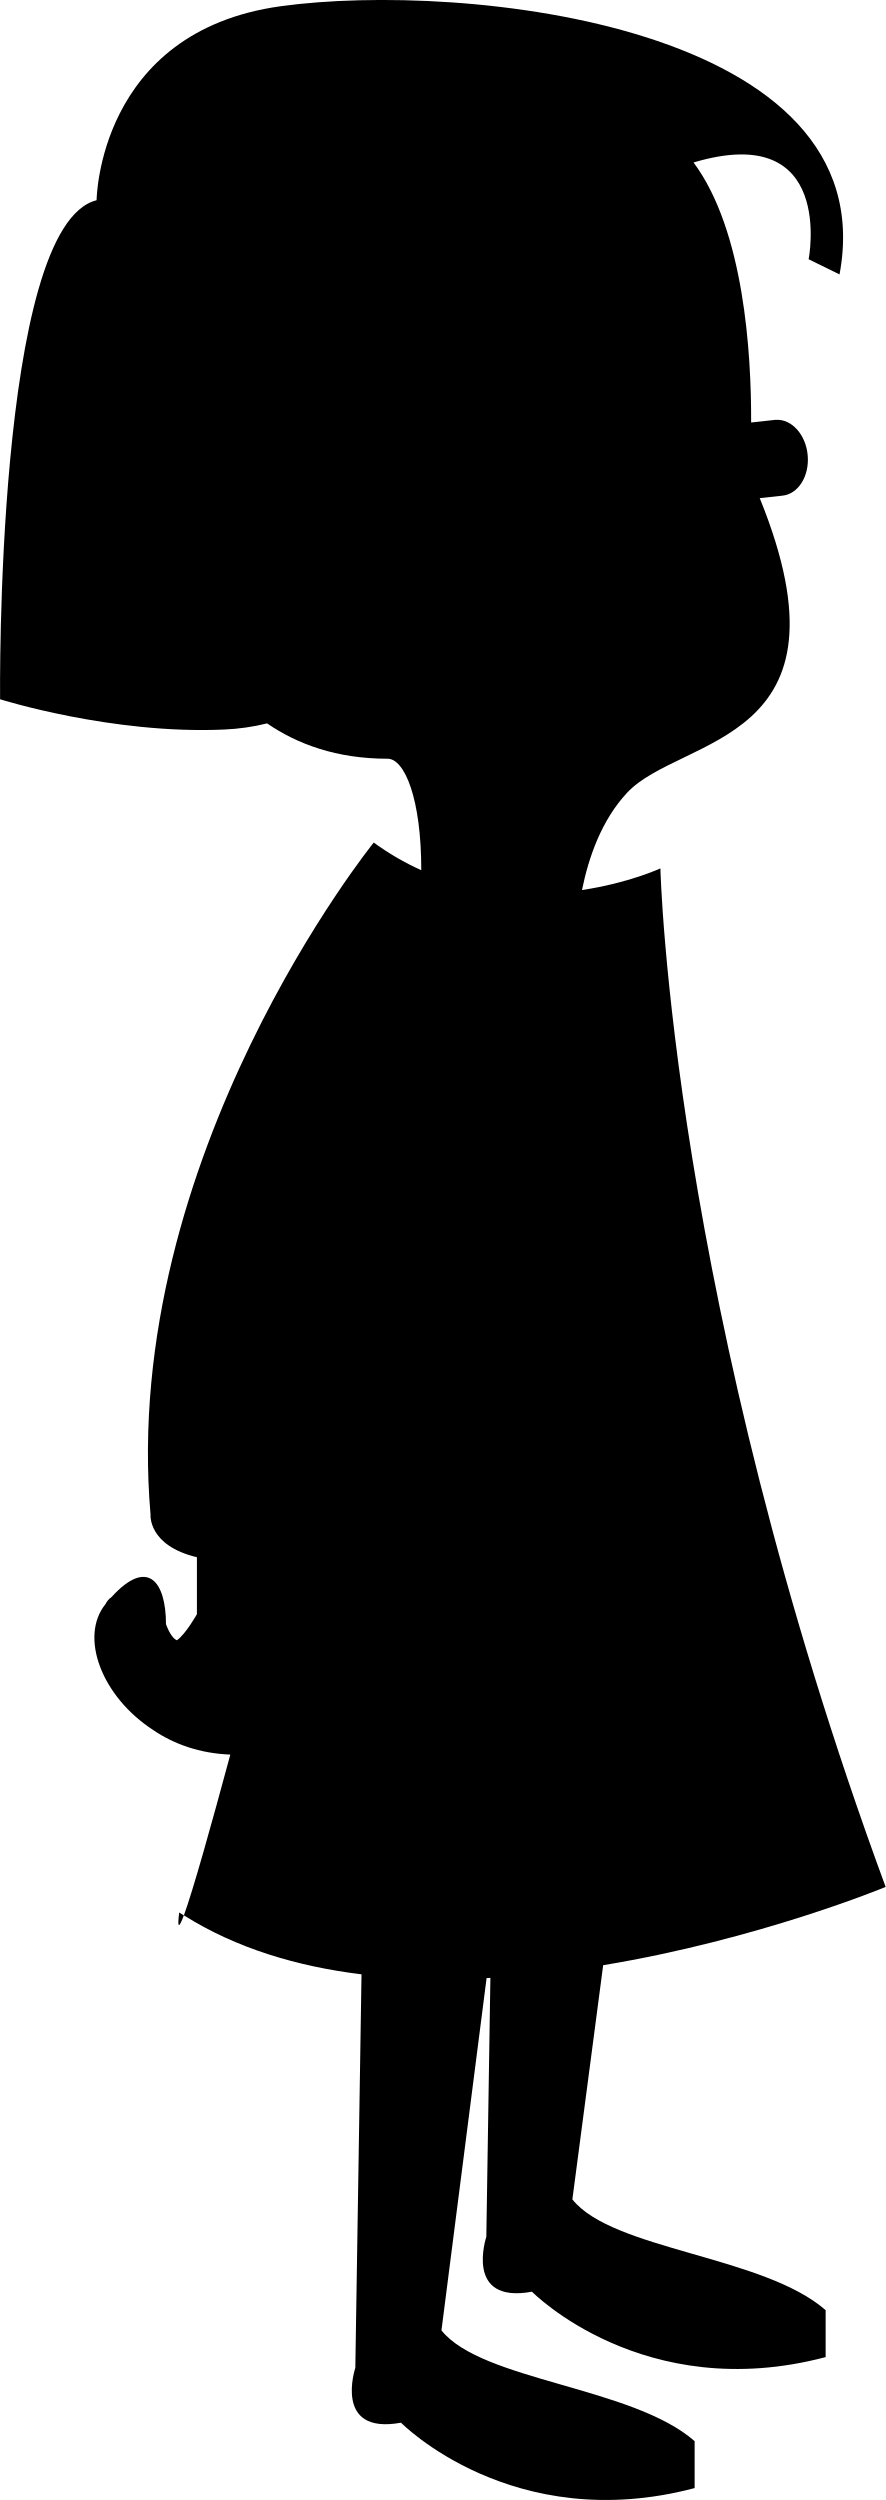
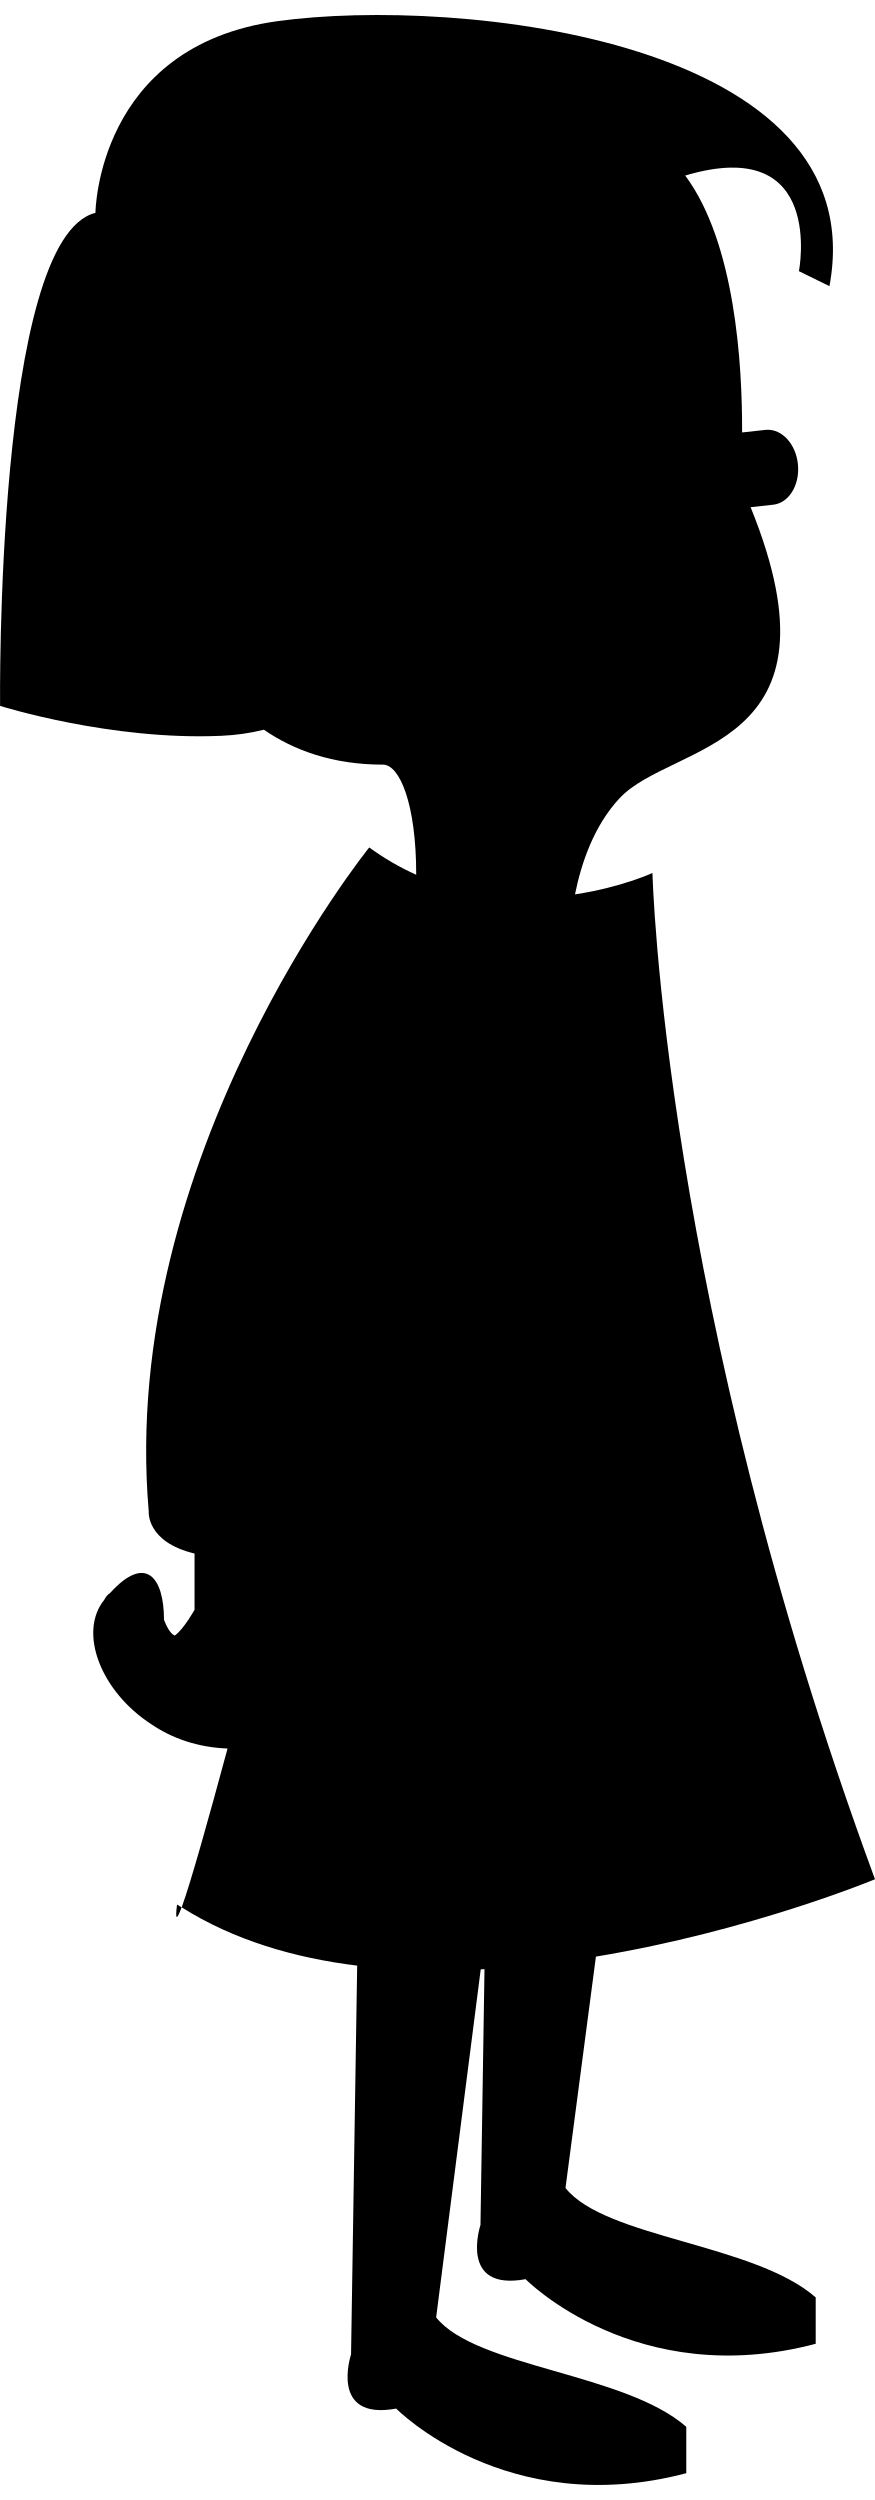
- <svg xmlns="http://www.w3.org/2000/svg" overflow="visible" viewBox="0 0 123.24 347.881">
+ <svg xmlns="http://www.w3.org/2000/svg" overflow="visible" width="28" height="80" viewBox="0 0 123.24 347.881">
  <path d="M25.58 266.53c-.214-.135-.432-.262-.644-.4-.298 2.33-.016 2.19.643.4z" />
  <path d="M79.647 306.05l4.286-32.587c21.734-3.592 39.307-10.894 39.307-10.894-29.92-81.21-31.344-141.73-31.344-141.73s-4.393 2.037-10.91 3.012c.906-4.5 2.707-9.722 6.28-13.543 7.45-7.982 32.408-6.594 18.454-40.99l3.105-.34c2.23-.187 3.83-2.706 3.567-5.628-.257-2.878-2.233-5.066-4.433-4.928l-.002-.008-.052.005h-.016c-.008 0-.015.005-.022.006l-3.345.367c.037-9.66-.99-26.745-8.013-36.184 19.788-5.895 16.017 13.47 16.017 13.47l4.298 2.108c6.47-34.73-52.32-40.83-77.758-37.32C13.635 4.38 13.442 27.864 13.442 27.864-.708 31.373.012 97.305.012 97.305s15.585 4.916 31.176 4.212a30.146 30.146 0 0 0 5.978-.855c4.2 2.885 9.67 4.917 16.772 4.917 2.35 0 4.694 5.525 4.682 15.51a36.604 36.604 0 0 1-6.612-3.845s-35.364 43.737-31.06 93.522c0 0-.382 4.294 6.453 5.927v7.92s-1.545 2.77-2.784 3.634c-.48-.2-.994-.852-1.52-2.228 0-5.992-2.582-9.285-7.575-3.785a2.483 2.483 0 0 0-.835.972c-3.68 4.538-.567 12.874 6.656 17.55 2.858 1.94 6.46 3.24 10.706 3.4-2.604 9.66-5.21 18.98-6.46 22.368 7.31 4.606 15.82 7.12 24.717 8.21l-.862 54.755s-3.122 9.374 6.355 7.634c0 0 15.52 15.8 40.86 9.1v-6.534c-8.675-7.6-29.61-8.366-35.23-15.41l6.28-49.022.53-.03-.566 36.033s-3.124 9.376 6.352 7.636c0 0 15.523 15.8 40.864 9.1v-6.532c-8.68-7.59-29.61-8.35-35.233-15.4z" />
</svg>
